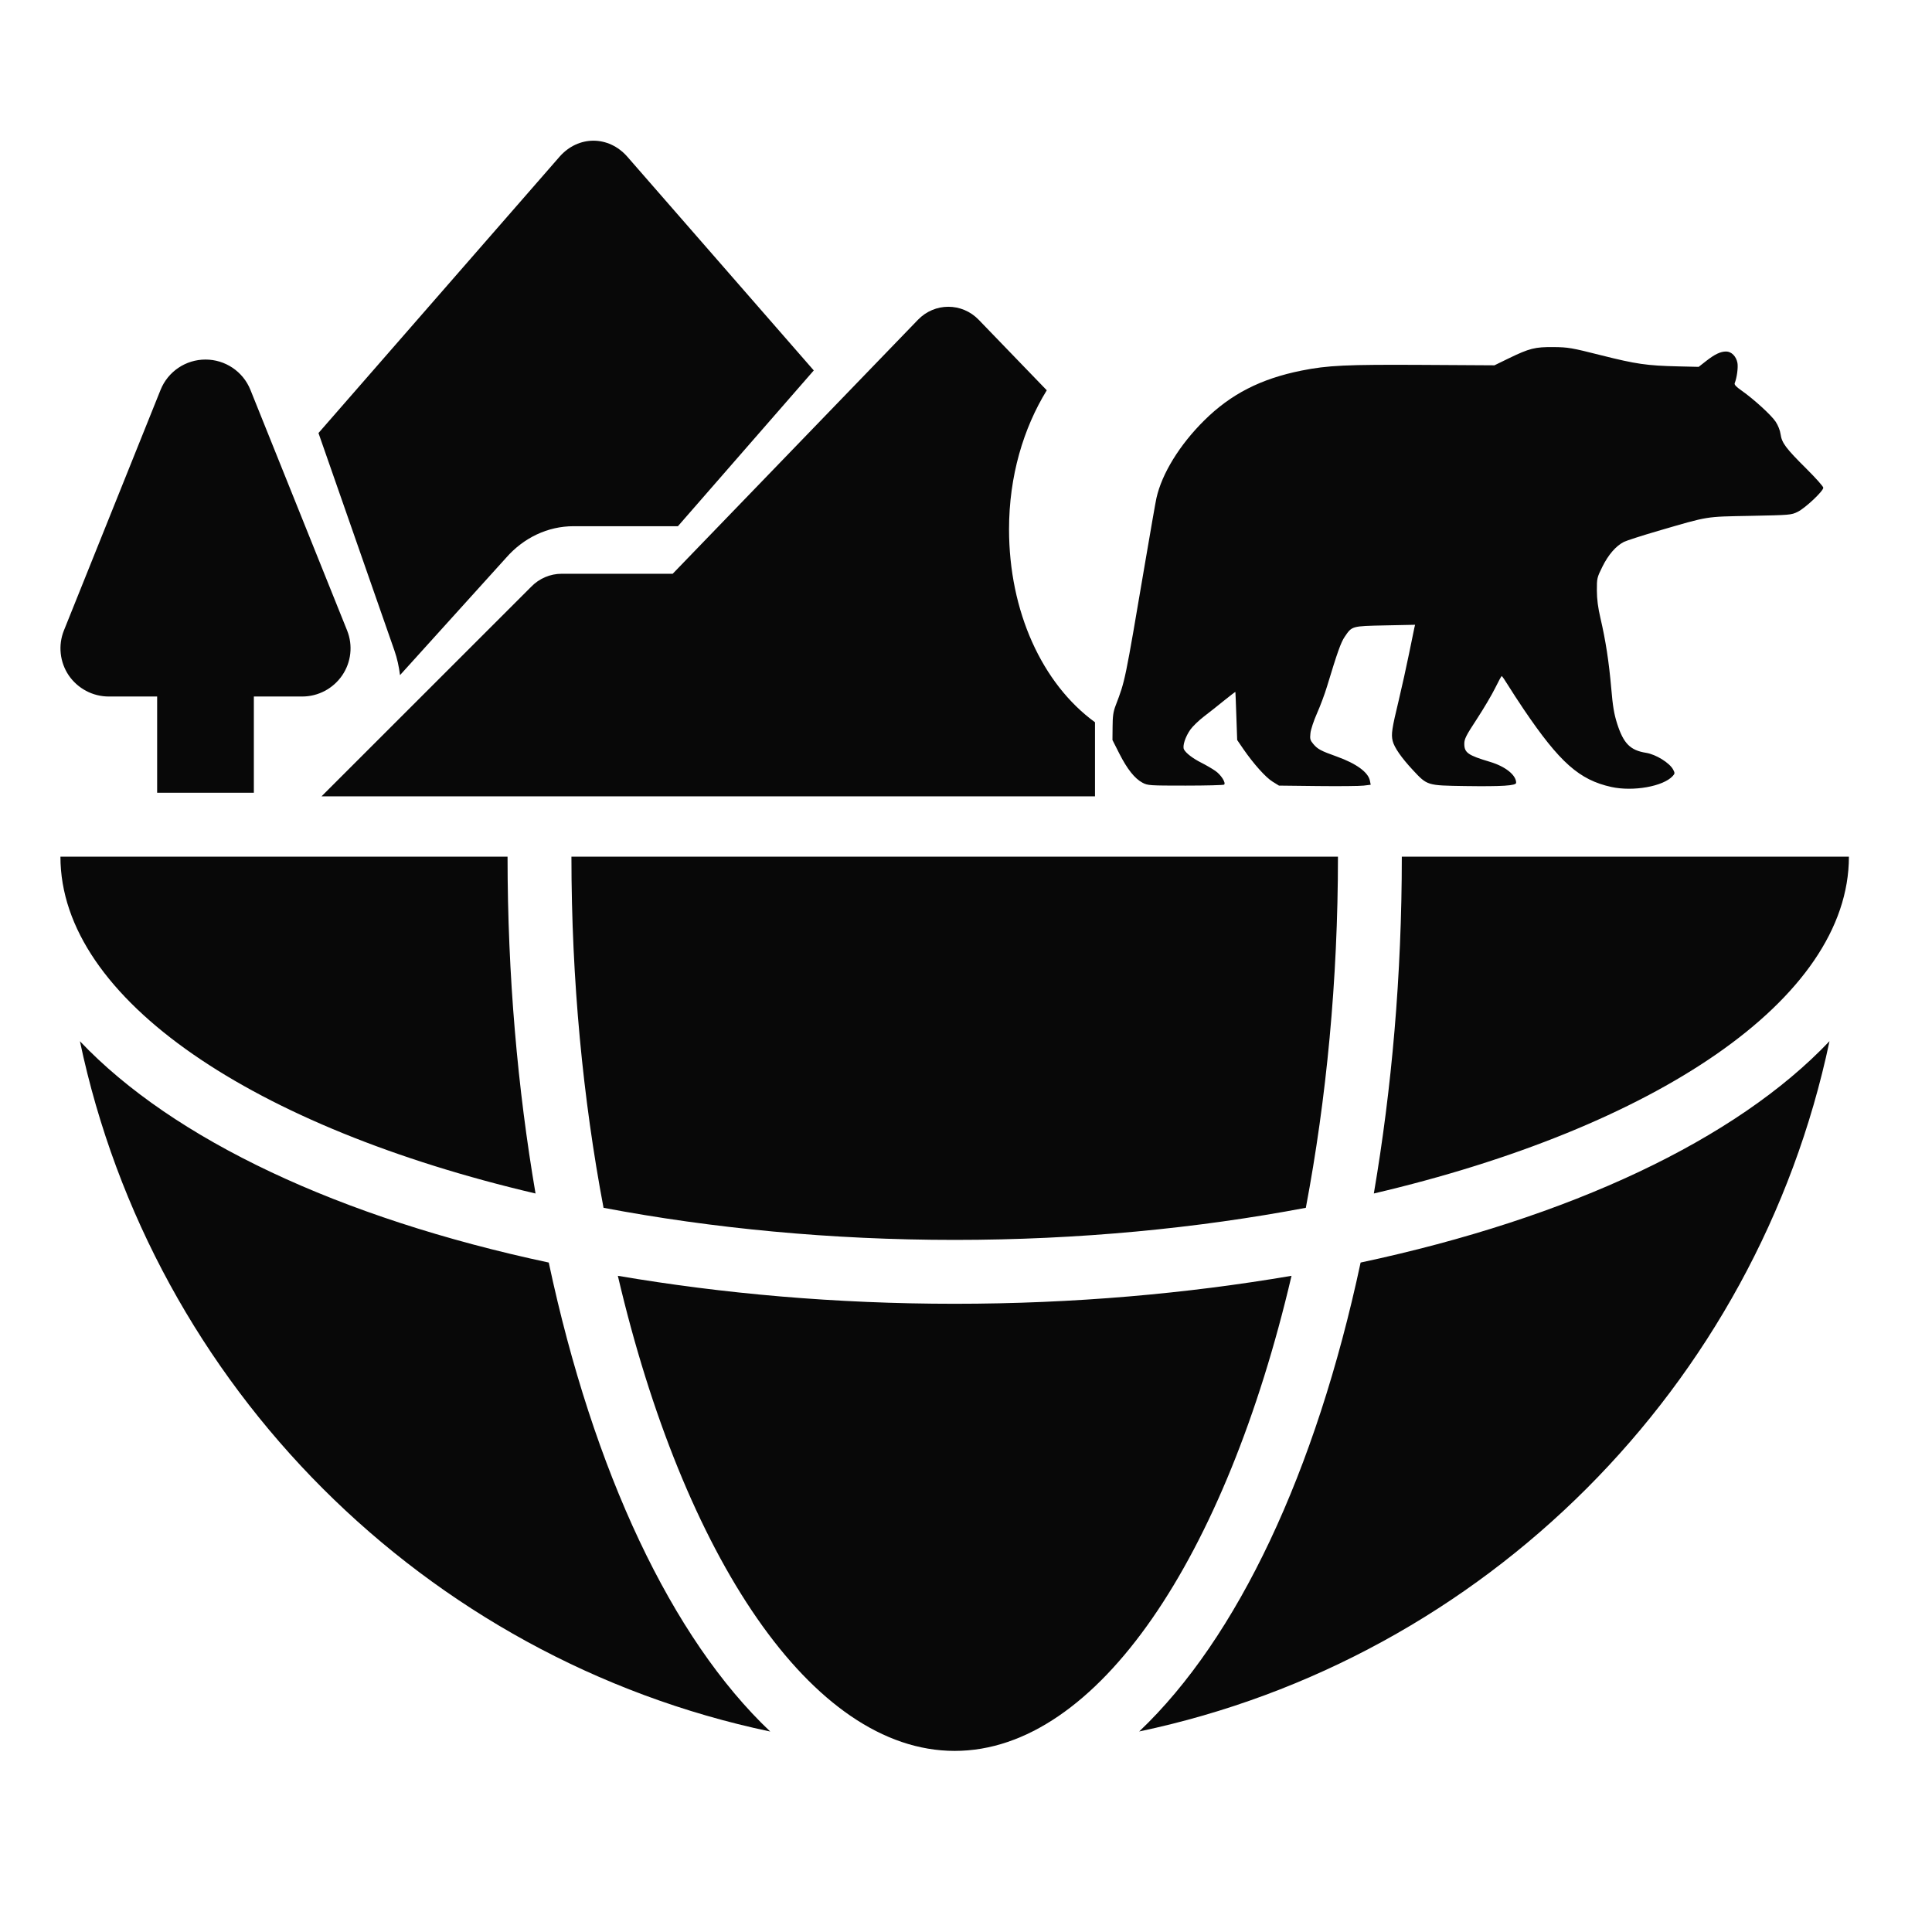
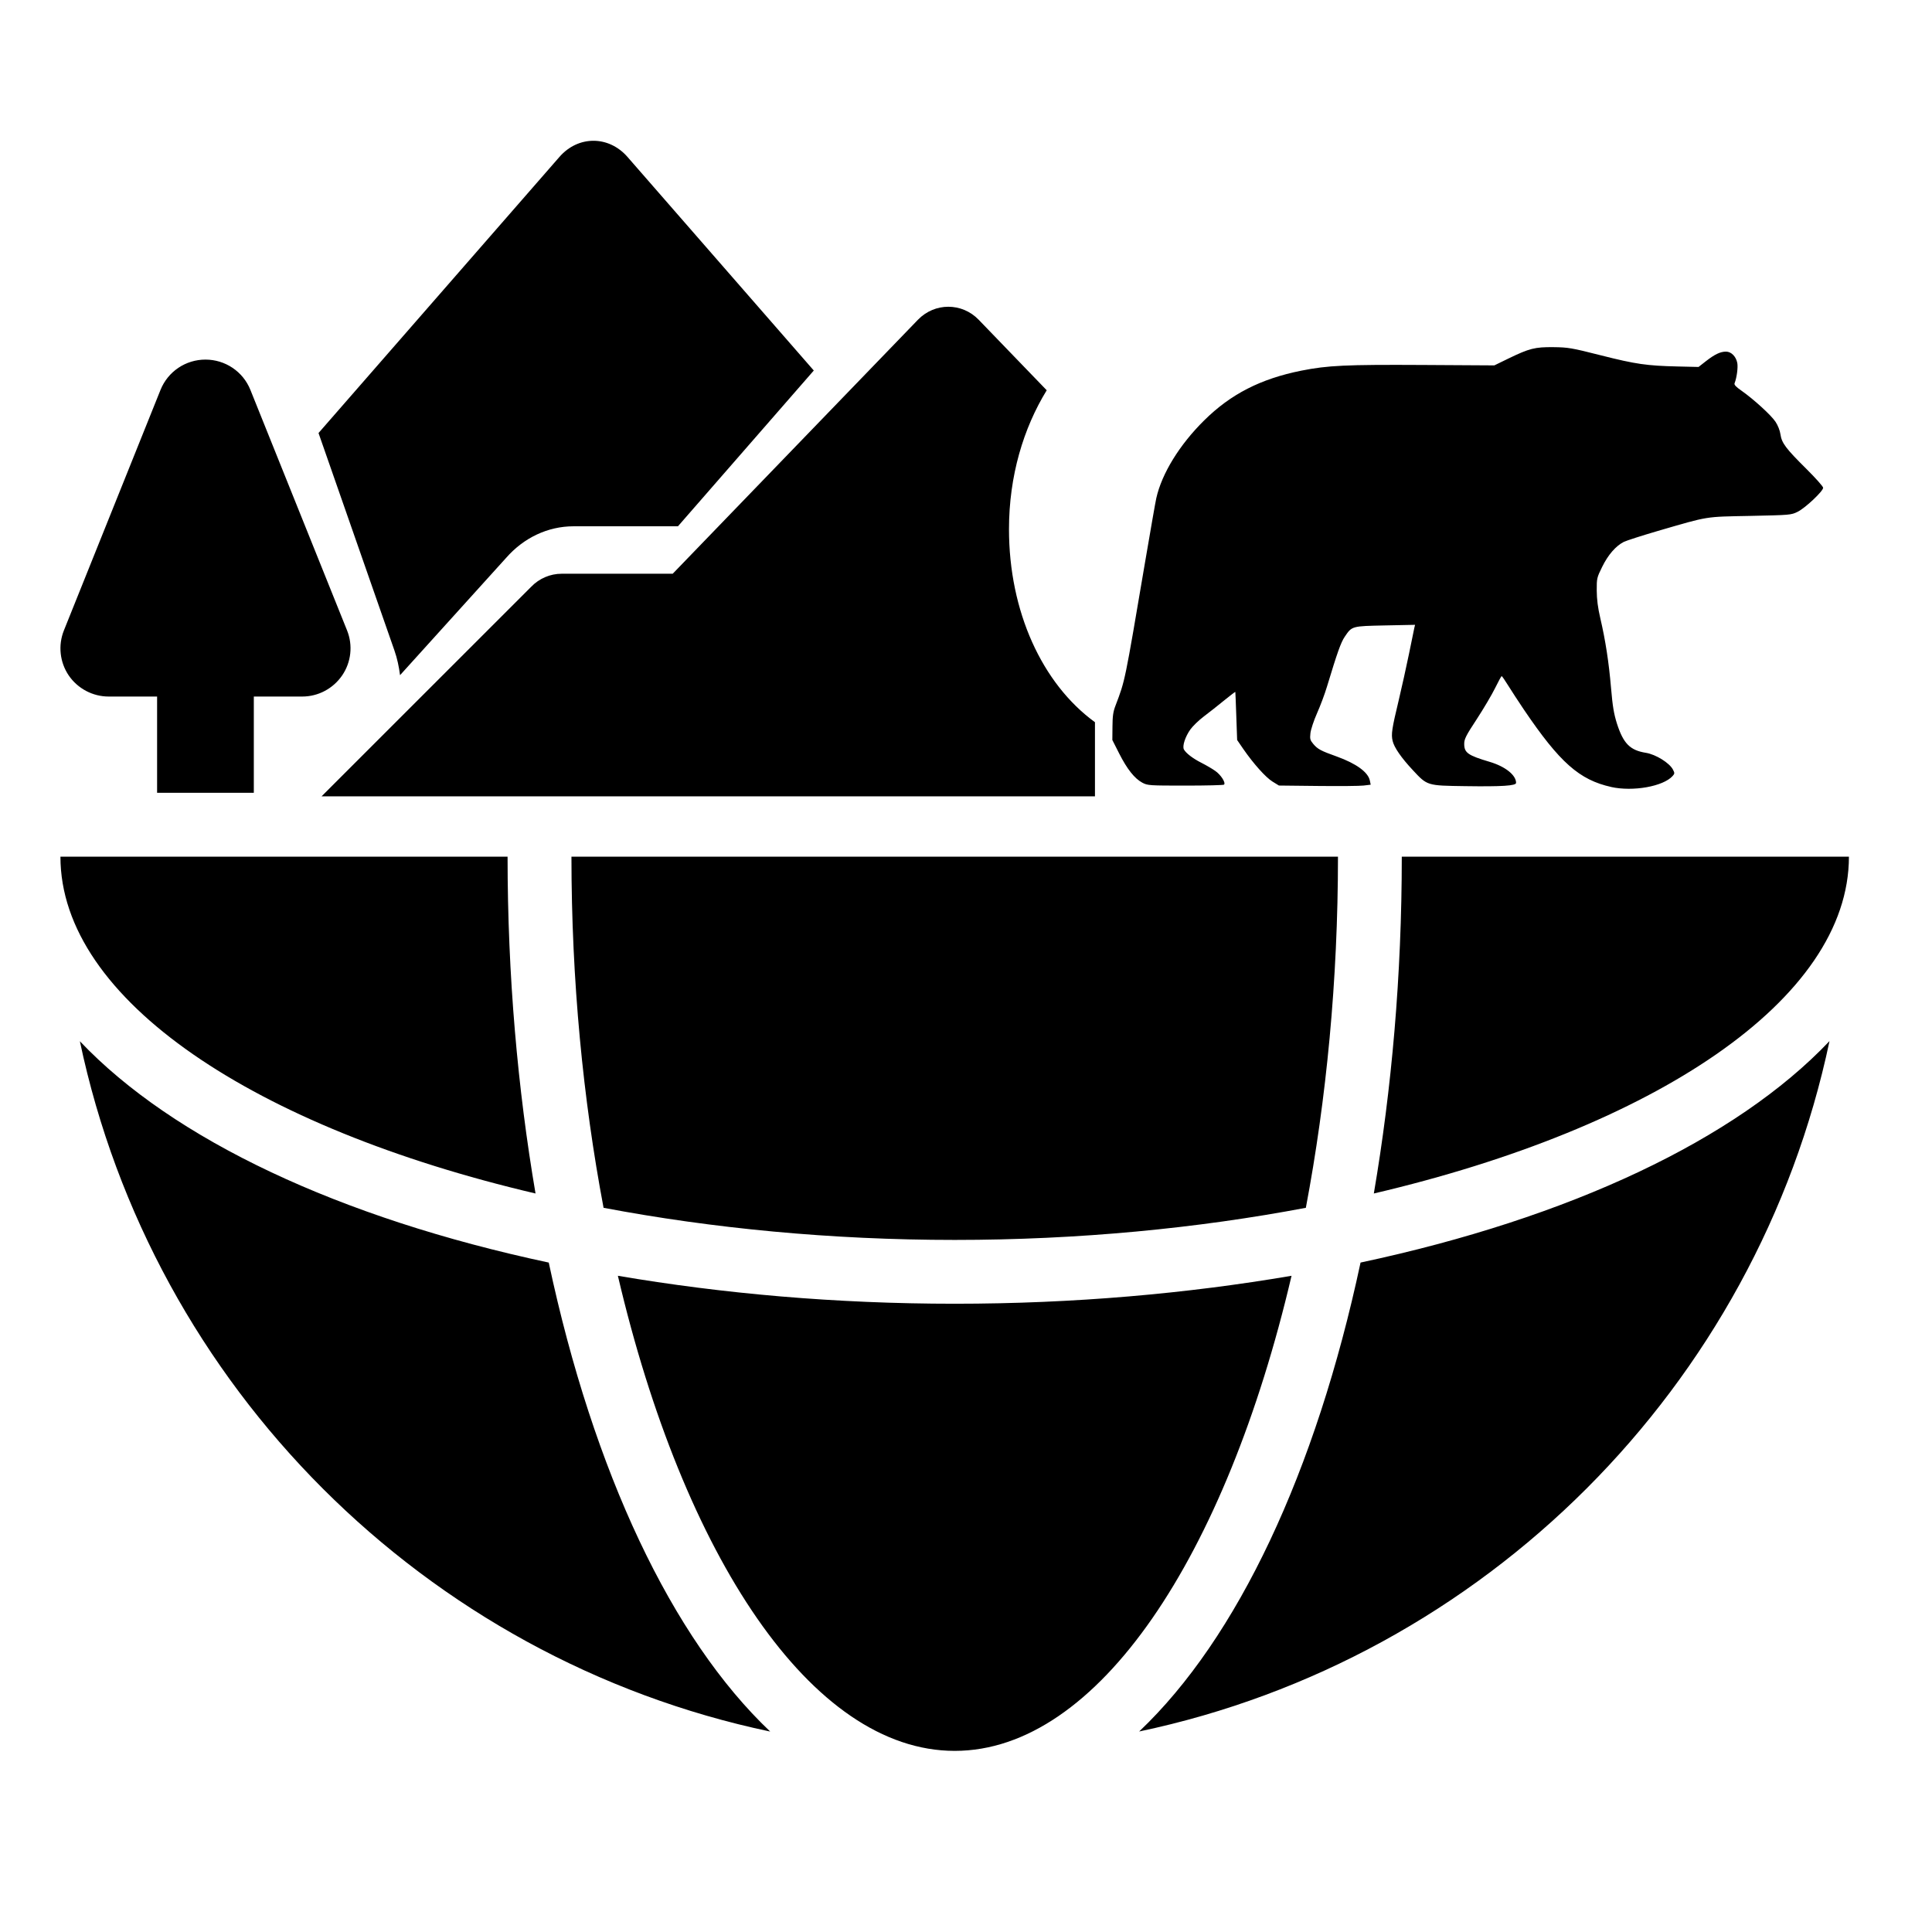
- <svg xmlns="http://www.w3.org/2000/svg" viewBox="37.734 34.28 87.5 87.496" width="150pt" height="150pt">
-   <path d="M 52.158 53.89 L 63.073 41.379 C 63.922 40.407 65.3 40.407 66.149 41.379 L 74.59 51.055 L 68.437 58.11 L 63.709 58.11 C 62.545 58.11 61.454 58.629 60.658 59.537 L 55.851 64.854 C 55.803 64.477 55.725 64.103 55.596 63.737 L 52.158 53.89 Z M 53.233 64.864 C 52.824 65.462 52.149 65.823 51.42 65.823 L 49.231 65.823 L 49.231 70.182 L 44.851 70.182 L 44.851 65.823 L 42.661 65.823 C 41.933 65.823 41.256 65.462 40.847 64.866 C 40.442 64.266 40.36 63.503 40.628 62.833 L 45.007 51.933 C 45.342 51.103 46.145 50.562 47.041 50.562 C 47.936 50.562 48.741 51.103 49.075 51.933 L 53.455 62.833 C 53.723 63.503 53.641 64.266 53.233 64.864 Z M 61.987 88.331 C 49.304 85.359 40.471 79.566 40.471 73.076 L 60.721 73.076 C 60.721 78.477 61.18 83.598 61.988 88.331 L 61.987 88.331 Z M 96.227 92.059 C 93.256 104.745 87.462 113.576 80.972 113.576 C 74.48 113.576 68.687 104.745 65.716 92.059 C 70.45 92.866 75.57 93.326 80.972 93.326 C 86.373 93.326 91.493 92.866 96.227 92.059 Z M 98.33 73.076 C 98.33 78.684 97.805 84.065 96.875 88.979 C 91.961 89.909 86.581 90.433 80.972 90.433 C 75.364 90.433 69.982 89.909 65.068 88.979 C 64.139 84.064 63.614 78.684 63.614 73.076 L 98.33 73.076 Z M 120.592 81.432 C 117.295 97.066 104.974 109.406 89.328 112.696 C 93.783 108.473 97.33 100.94 99.356 91.459 C 108.837 89.438 116.365 85.89 120.592 81.432 Z M 62.587 91.459 C 64.608 100.94 68.159 108.476 72.618 112.699 C 56.971 109.406 44.648 97.067 41.354 81.435 C 45.577 85.887 53.11 89.438 62.587 91.459 Z M 121.471 73.076 C 121.471 79.566 112.638 85.359 99.955 88.331 C 100.762 83.598 101.222 78.477 101.222 73.076 L 121.471 73.076 Z M 87.326 70.344 L 52.296 70.344 L 61.79 60.854 C 62.155 60.477 62.652 60.264 63.168 60.264 L 68.2 60.264 L 79.308 48.761 C 80.067 47.975 81.3 47.975 82.06 48.761 L 85.142 51.954 C 84.086 53.673 83.433 55.835 83.433 58.249 C 83.433 61.961 84.927 65.242 87.326 66.989 L 87.326 70.344 Z M 110.709 69.919 C 109.262 69.6 108.375 68.812 106.747 66.409 C 106.504 66.049 106.186 65.56 106.04 65.323 C 105.895 65.085 105.762 64.894 105.746 64.896 C 105.729 64.898 105.596 65.141 105.451 65.437 C 105.306 65.733 104.932 66.366 104.62 66.844 C 104.129 67.591 104.052 67.748 104.052 67.962 C 104.052 68.368 104.214 68.483 105.208 68.78 C 105.914 68.99 106.4 69.379 106.4 69.731 C 106.4 69.862 105.762 69.902 104.081 69.878 C 102.361 69.852 102.38 69.858 101.723 69.154 C 101.202 68.595 100.876 68.125 100.806 67.829 C 100.735 67.528 100.773 67.277 101.083 65.992 C 101.223 65.404 101.434 64.453 101.55 63.88 C 101.666 63.307 101.775 62.779 101.791 62.707 L 101.823 62.574 L 100.469 62.602 C 98.942 62.634 98.968 62.628 98.634 63.12 C 98.461 63.374 98.301 63.827 97.835 65.366 C 97.733 65.707 97.527 66.257 97.381 66.584 C 97.235 66.912 97.101 67.316 97.084 67.48 C 97.054 67.745 97.071 67.803 97.213 67.973 C 97.412 68.208 97.548 68.282 98.282 68.544 C 99.161 68.86 99.698 69.251 99.776 69.632 L 99.813 69.819 L 99.494 69.858 C 99.318 69.88 98.384 69.889 97.417 69.878 L 95.658 69.858 L 95.366 69.677 C 95.056 69.486 94.507 68.871 94.045 68.202 L 93.766 67.794 L 93.728 66.714 C 93.709 66.121 93.688 65.626 93.685 65.616 C 93.68 65.607 93.453 65.781 93.177 66.003 C 92.903 66.227 92.491 66.552 92.259 66.729 C 92.028 66.907 91.755 67.17 91.651 67.314 C 91.417 67.641 91.277 68.072 91.357 68.222 C 91.449 68.392 91.762 68.632 92.154 68.828 C 92.353 68.929 92.632 69.091 92.772 69.188 C 93.028 69.362 93.264 69.727 93.176 69.813 C 93.152 69.837 92.365 69.858 91.426 69.858 C 89.782 69.858 89.715 69.853 89.476 69.726 C 89.123 69.537 88.787 69.114 88.429 68.409 L 88.117 67.793 L 88.123 67.19 C 88.125 66.713 88.154 66.512 88.262 66.229 C 88.699 65.079 88.669 65.22 89.6 59.738 C 89.846 58.293 90.073 56.988 90.108 56.839 C 90.356 55.727 91.159 54.423 92.274 53.319 C 93.478 52.126 94.833 51.433 96.679 51.062 C 97.874 50.824 98.691 50.785 102.178 50.804 L 105.417 50.823 L 106.057 50.511 C 107.005 50.051 107.252 49.99 108.093 49.997 C 108.757 50.004 108.903 50.028 110.249 50.368 C 111.826 50.766 112.318 50.838 113.727 50.871 L 114.666 50.893 L 115.006 50.627 C 115.399 50.32 115.655 50.198 115.911 50.198 C 116.15 50.198 116.366 50.416 116.422 50.712 C 116.46 50.918 116.398 51.382 116.299 51.631 C 116.272 51.698 116.36 51.793 116.608 51.966 C 117.168 52.36 117.958 53.081 118.153 53.377 C 118.262 53.541 118.354 53.773 118.377 53.947 C 118.431 54.337 118.619 54.587 119.545 55.506 C 119.965 55.924 120.311 56.311 120.311 56.367 C 120.311 56.522 119.49 57.293 119.15 57.459 C 118.86 57.602 118.808 57.605 117.011 57.641 C 114.928 57.682 115.168 57.642 112.827 58.323 C 112.096 58.536 111.399 58.761 111.279 58.821 C 110.917 59.006 110.574 59.402 110.306 59.944 C 110.062 60.437 110.054 60.469 110.056 61.021 C 110.058 61.422 110.106 61.792 110.218 62.274 C 110.454 63.285 110.603 64.256 110.706 65.439 C 110.777 66.272 110.834 66.61 110.974 67.052 C 111.263 67.951 111.566 68.259 112.283 68.373 C 112.732 68.444 113.355 68.832 113.512 69.135 C 113.592 69.288 113.591 69.315 113.492 69.424 C 113.066 69.894 111.7 70.138 110.708 69.919 L 110.709 69.919 Z" style="fill: rgb(8, 8, 8);" />
+ <svg xmlns="http://www.w3.org/2000/svg" version="1.1" width="32" height="32" viewBox="0 0 32 32">
+   <path d="M5.275 7.173l3.992-4.575c0.31-0.355 0.814-0.355 1.125 0l3.087 3.539-2.25 2.58h-1.729c-0.426 0-0.825 0.19-1.116 0.522l-1.758 1.944c-0.018-0.138-0.046-0.275-0.093-0.409l-1.257-3.601zM5.668 11.186c-0.15 0.219-0.396 0.351-0.663 0.351h-0.801v1.594h-1.602v-1.594h-0.801c-0.266 0-0.514-0.132-0.663-0.35-0.148-0.219-0.178-0.498-0.080-0.744l1.601-3.986c0.123-0.304 0.416-0.501 0.744-0.501s0.622 0.198 0.744 0.501l1.602 3.986c0.098 0.245 0.068 0.524-0.081 0.743zM8.87 19.768c-4.638-1.087-7.869-3.205-7.869-5.579h7.406c0 1.975 0.168 3.848 0.463 5.579h-0zM21.392 21.131c-1.087 4.639-3.205 7.869-5.579 7.869s-4.493-3.23-5.579-7.869c1.731 0.295 3.604 0.463 5.579 0.463s3.848-0.168 5.579-0.463zM22.161 14.189c0 2.051-0.192 4.019-0.532 5.816-1.797 0.34-3.765 0.532-5.816 0.532s-4.019-0.192-5.816-0.532c-0.34-1.797-0.532-3.765-0.532-5.816h12.696zM30.302 17.245c-1.206 5.718-5.712 10.23-11.434 11.434 1.629-1.544 2.926-4.299 3.667-7.767 3.467-0.739 6.22-2.037 7.766-3.667zM9.089 20.912c0.739 3.467 2.038 6.223 3.668 7.768-5.722-1.204-10.229-5.717-11.434-11.434 1.544 1.628 4.299 2.927 7.765 3.666zM30.624 14.189c0 2.373-3.23 4.492-7.869 5.579 0.295-1.731 0.463-3.604 0.463-5.579h7.405zM18.137 13.19h-12.811l3.472-3.471c0.133-0.138 0.315-0.216 0.504-0.216h1.84l4.062-4.207c0.278-0.287 0.729-0.287 1.006 0l1.127 1.168c-0.386 0.629-0.625 1.419-0.625 2.302 0 1.358 0.546 2.557 1.424 3.196v1.227zM26.688 13.035c-0.529-0.117-0.854-0.405-1.449-1.284-0.089-0.132-0.205-0.31-0.259-0.397s-0.102-0.157-0.108-0.156c-0.006 0.001-0.055 0.090-0.108 0.198s-0.19 0.34-0.304 0.515c-0.18 0.273-0.208 0.331-0.208 0.409 0 0.148 0.059 0.191 0.423 0.299 0.258 0.077 0.436 0.219 0.436 0.348 0 0.048-0.233 0.063-0.848 0.054-0.629-0.009-0.622-0.007-0.862-0.265-0.191-0.204-0.31-0.376-0.335-0.485-0.026-0.11-0.012-0.202 0.101-0.672 0.051-0.215 0.128-0.563 0.171-0.772s0.082-0.403 0.088-0.429l0.012-0.049-0.495 0.010c-0.558 0.012-0.549 0.009-0.671 0.189-0.063 0.093-0.122 0.259-0.292 0.821-0.037 0.125-0.113 0.326-0.166 0.445s-0.102 0.268-0.109 0.328c-0.011 0.097-0.005 0.118 0.047 0.18 0.073 0.086 0.122 0.113 0.391 0.209 0.321 0.116 0.518 0.259 0.546 0.398l0.014 0.068-0.117 0.014c-0.064 0.008-0.406 0.011-0.76 0.007l-0.643-0.007-0.107-0.066c-0.113-0.070-0.314-0.295-0.483-0.539l-0.102-0.149-0.014-0.395c-0.007-0.217-0.015-0.398-0.016-0.402s-0.085 0.060-0.186 0.142c-0.1 0.082-0.251 0.201-0.336 0.265s-0.184 0.161-0.222 0.214c-0.086 0.12-0.137 0.277-0.108 0.332 0.034 0.062 0.148 0.15 0.291 0.222 0.073 0.037 0.175 0.096 0.226 0.132 0.094 0.064 0.18 0.197 0.148 0.229-0.009 0.009-0.297 0.016-0.64 0.016-0.601 0-0.626-0.002-0.713-0.048-0.129-0.069-0.252-0.224-0.383-0.482l-0.114-0.225 0.002-0.221c0.001-0.174 0.011-0.248 0.051-0.351 0.16-0.421 0.149-0.369 0.489-2.374 0.090-0.528 0.173-1.006 0.186-1.060 0.091-0.407 0.384-0.884 0.792-1.287 0.44-0.436 0.936-0.69 1.611-0.825 0.437-0.087 0.736-0.101 2.011-0.094l1.185 0.007 0.234-0.114c0.347-0.168 0.437-0.191 0.745-0.188 0.243 0.003 0.296 0.011 0.788 0.136 0.577 0.146 0.757 0.172 1.272 0.184l0.343 0.008 0.124-0.097c0.144-0.112 0.237-0.157 0.331-0.157 0.087 0 0.166 0.080 0.187 0.188 0.014 0.075-0.009 0.245-0.045 0.336-0.010 0.024 0.022 0.059 0.113 0.122 0.205 0.144 0.494 0.408 0.565 0.516 0.040 0.060 0.073 0.145 0.082 0.208 0.020 0.143 0.088 0.234 0.427 0.57 0.154 0.153 0.28 0.294 0.28 0.315 0 0.057-0.3 0.339-0.425 0.399-0.106 0.052-0.125 0.053-0.782 0.067-0.762 0.015-0.674 0-1.53 0.249-0.267 0.078-0.522 0.16-0.566 0.182-0.132 0.068-0.258 0.212-0.356 0.411-0.089 0.18-0.092 0.192-0.091 0.394 0.001 0.147 0.018 0.282 0.059 0.458 0.086 0.37 0.141 0.725 0.178 1.157 0.026 0.305 0.047 0.428 0.098 0.59 0.106 0.329 0.216 0.441 0.479 0.483 0.164 0.026 0.392 0.168 0.449 0.279 0.029 0.056 0.029 0.066-0.007 0.106-0.156 0.172-0.655 0.261-1.018 0.181h0z" />
</svg>
